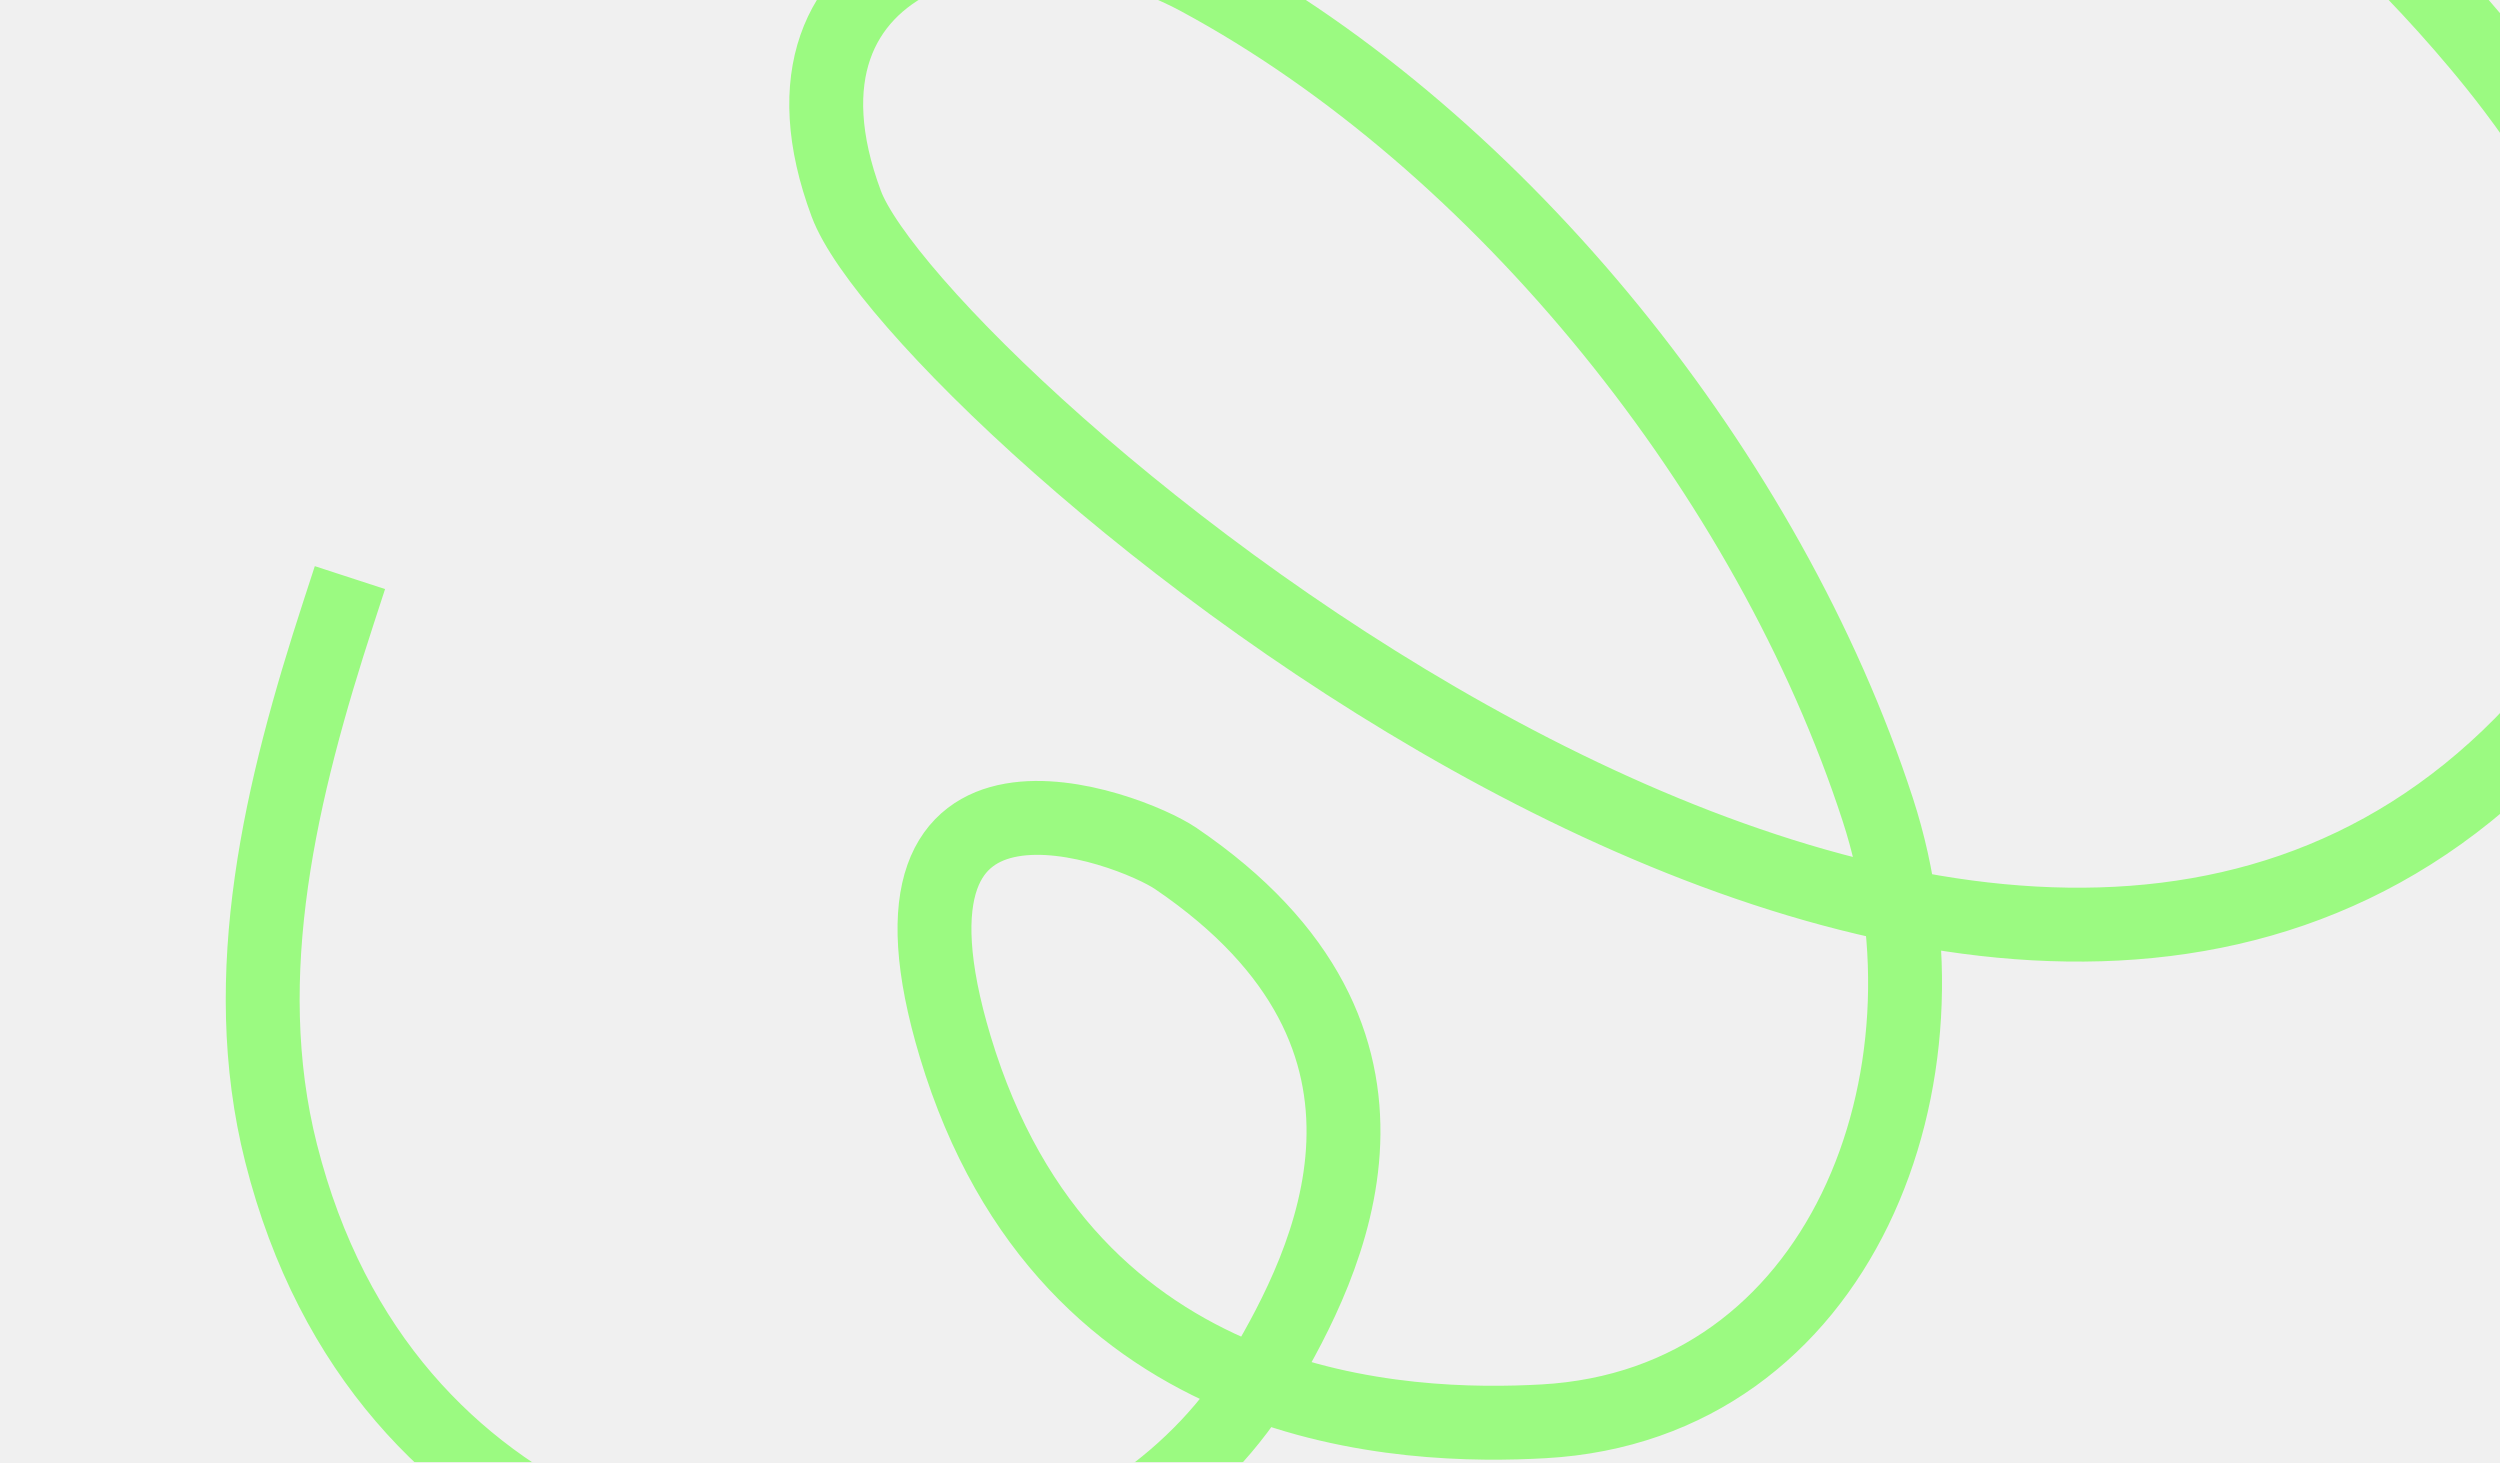
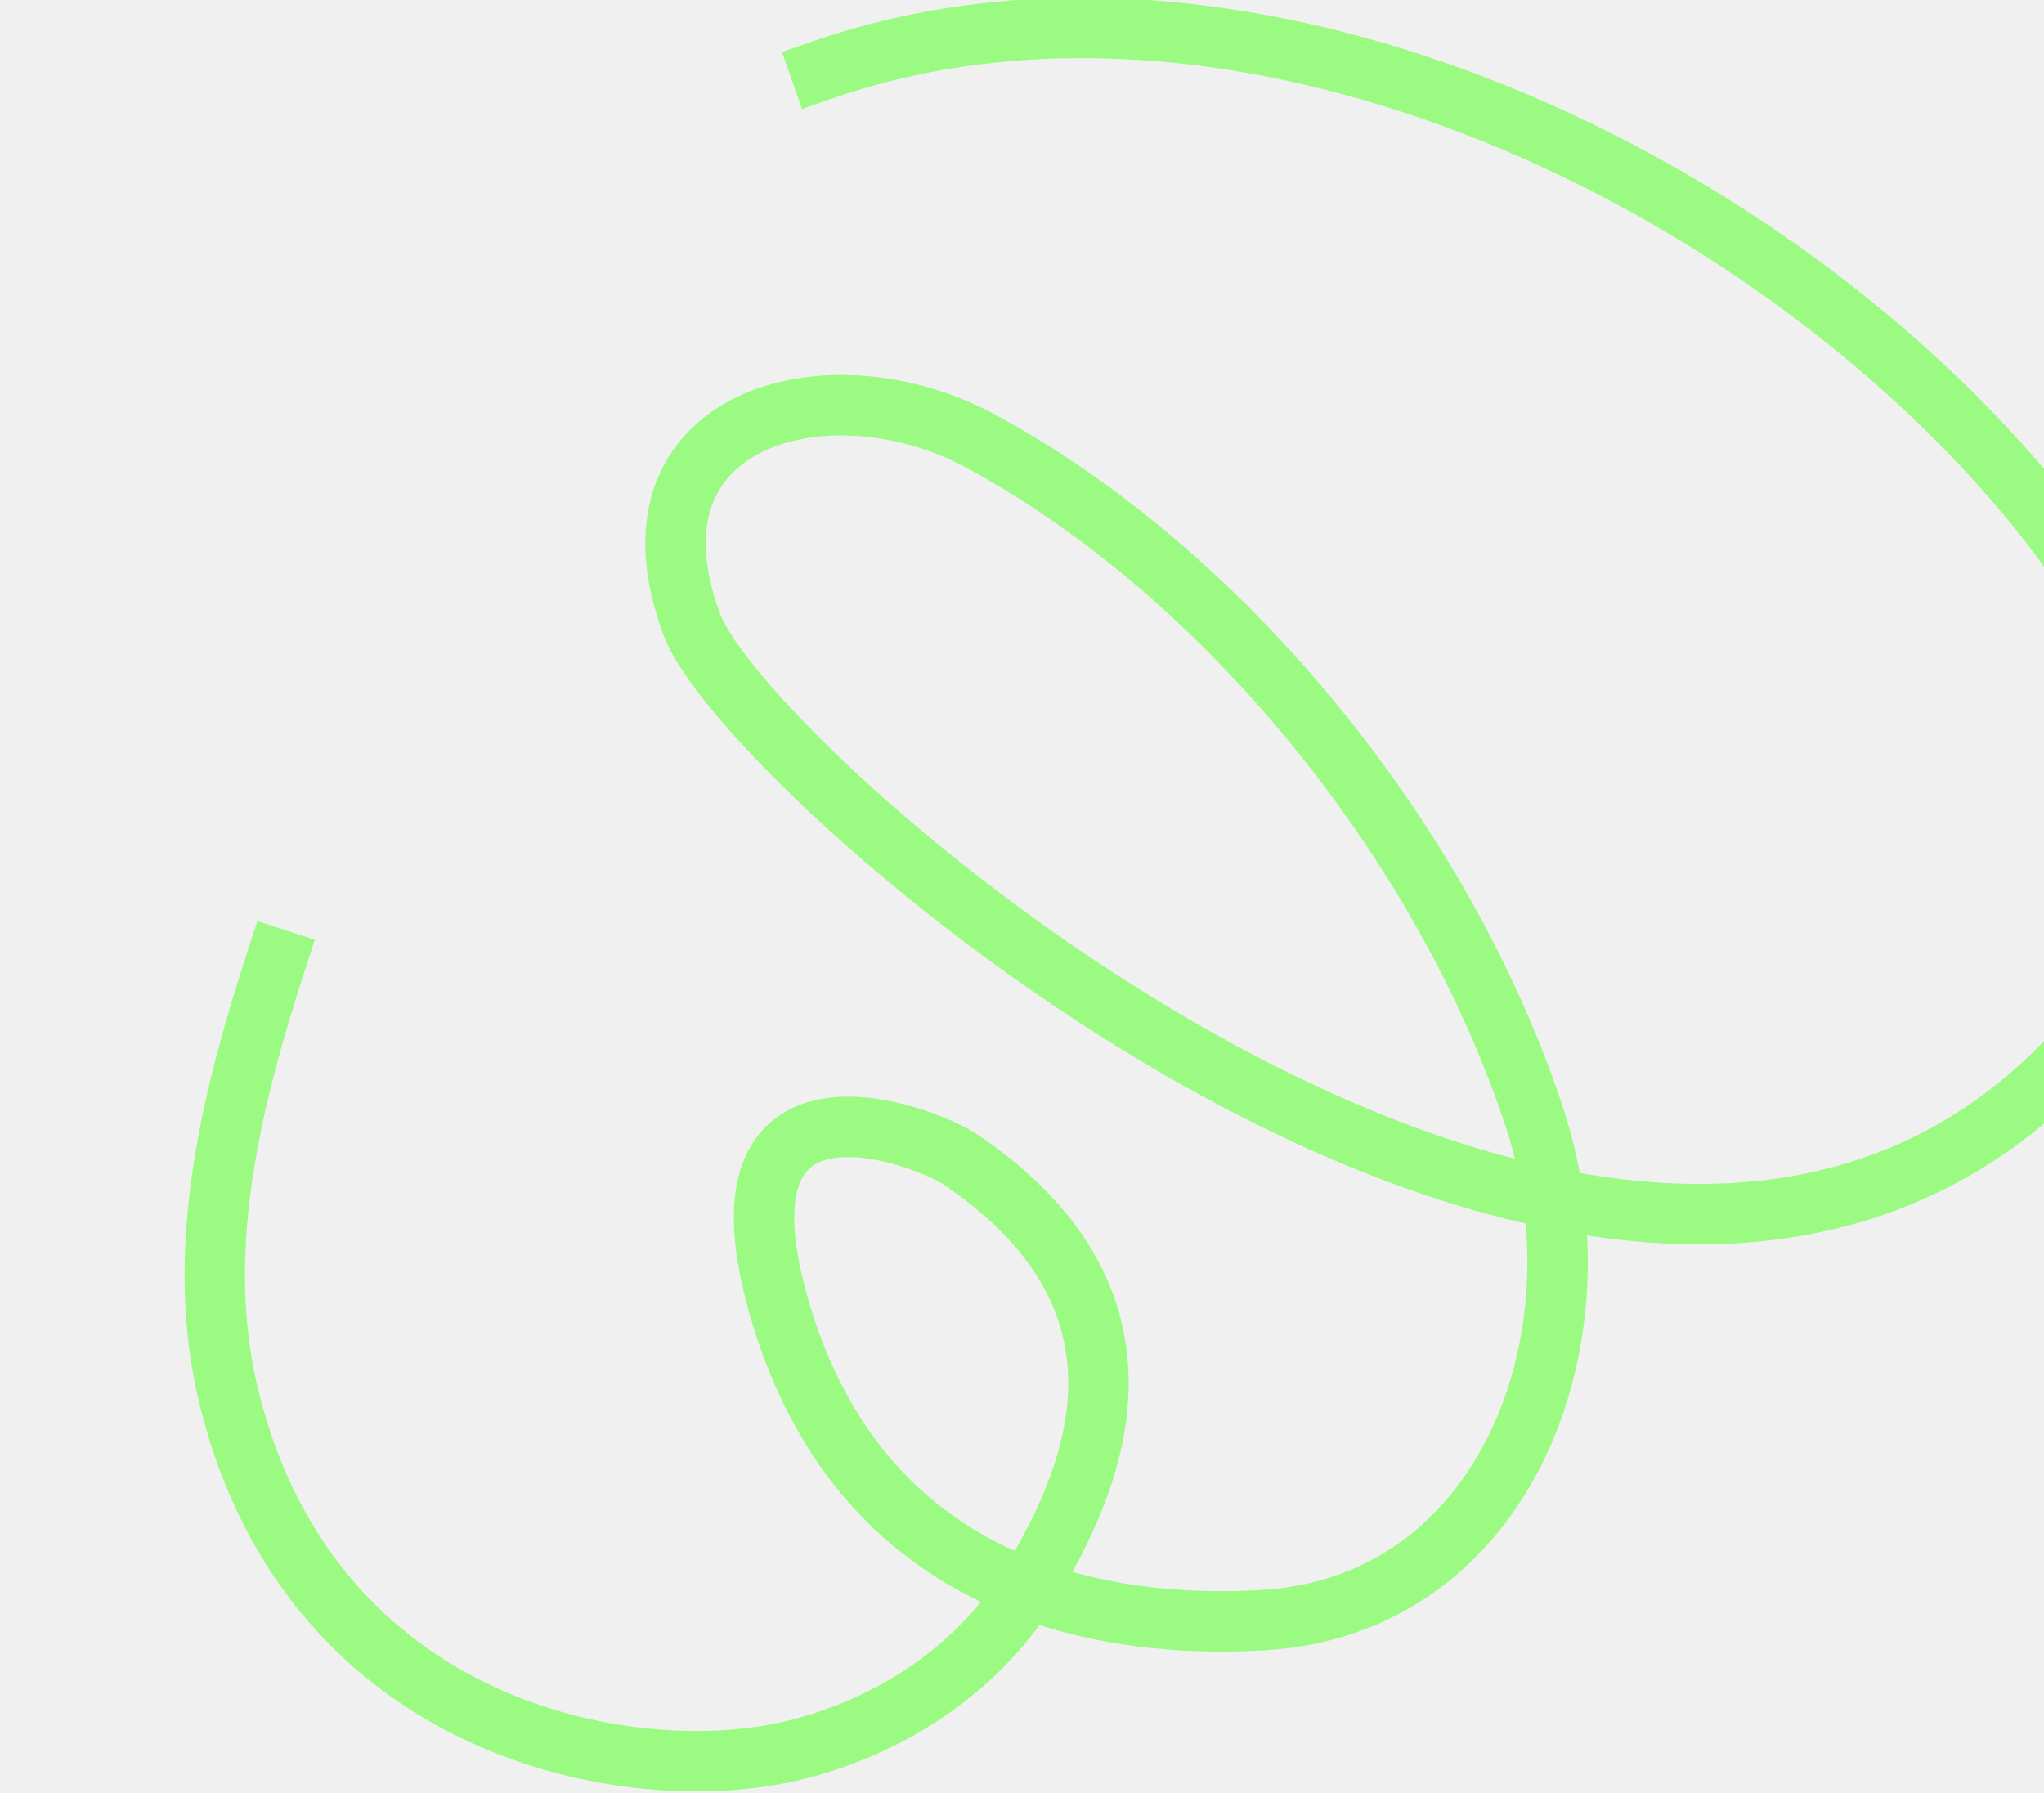
- <svg xmlns="http://www.w3.org/2000/svg" width="812" height="475" viewBox="0 0 812 475" fill="none">
-   <g clip-path="url(#clip0_2911_764)">
-     <mask id="mask0_2911_764" style="mask-type:luminance" maskUnits="userSpaceOnUse" x="0" y="0" width="812" height="475">
-       <path d="M812 0H0V475H812V0Z" fill="white" />
-     </mask>
-     <g mask="url(#mask0_2911_764)">
-       <path d="M109.942 199.016C91.385 255.964 76.611 316.473 91.296 374.536C124.534 506.063 250.363 528.568 314.201 513.608C353.652 504.358 389.835 480.537 410.377 445.602C430.919 410.667 468.44 337.625 381.923 278.858C366.725 268.522 278.811 235.433 310.263 339.965C346.743 461.238 457.732 464.089 501.364 461.643C598.2 456.212 638.097 349.612 609.913 263C574.654 154.559 487.671 46.088 389.221 -6.958C329.285 -39.219 244.055 -16.523 274.869 66.177C297.242 126.26 637.966 424.639 818.871 241.77C911.304 148.354 830.372 44.864 804.987 14.548C696.278 -115.246 489.9 -211.298 325.968 -153.955" stroke="#9BFA81" stroke-width="24" stroke-miterlimit="10" stroke-linecap="square" />
-     </g>
+ <svg xmlns="http://www.w3.org/2000/svg" width="812" height="712" viewBox="0 0 812 712" fill="none">
+   <g clip-path="url(#clip0_3151_4198)">
+     <path d="M109.942 381.016C91.385 437.964 76.611 498.473 91.296 556.536C124.534 688.063 250.363 710.568 314.201 695.608C353.652 686.358 389.835 662.537 410.377 627.602C430.919 592.667 468.44 519.625 381.923 460.858C366.725 450.522 278.811 417.433 310.263 521.965C346.743 643.238 457.732 646.089 501.364 643.643C598.2 638.212 638.097 531.612 609.913 445C574.654 336.559 487.671 228.088 389.221 175.042C329.285 142.781 244.055 165.477 274.869 248.177C297.242 308.26 637.966 606.639 818.871 423.77C911.304 330.354 830.372 226.864 804.987 196.548C696.278 66.754 489.9 -29.298 325.968 28.045" stroke="#9BFA81" stroke-width="24" stroke-miterlimit="10" stroke-linecap="square" />
  </g>
  <defs>
-     <clipPath id="clip0_2911_764">
-       <rect width="812" height="475" fill="white" />
+     <clipPath id="clip0_3151_4198">
+       <rect width="812" height="712" fill="white" />
    </clipPath>
  </defs>
</svg>
